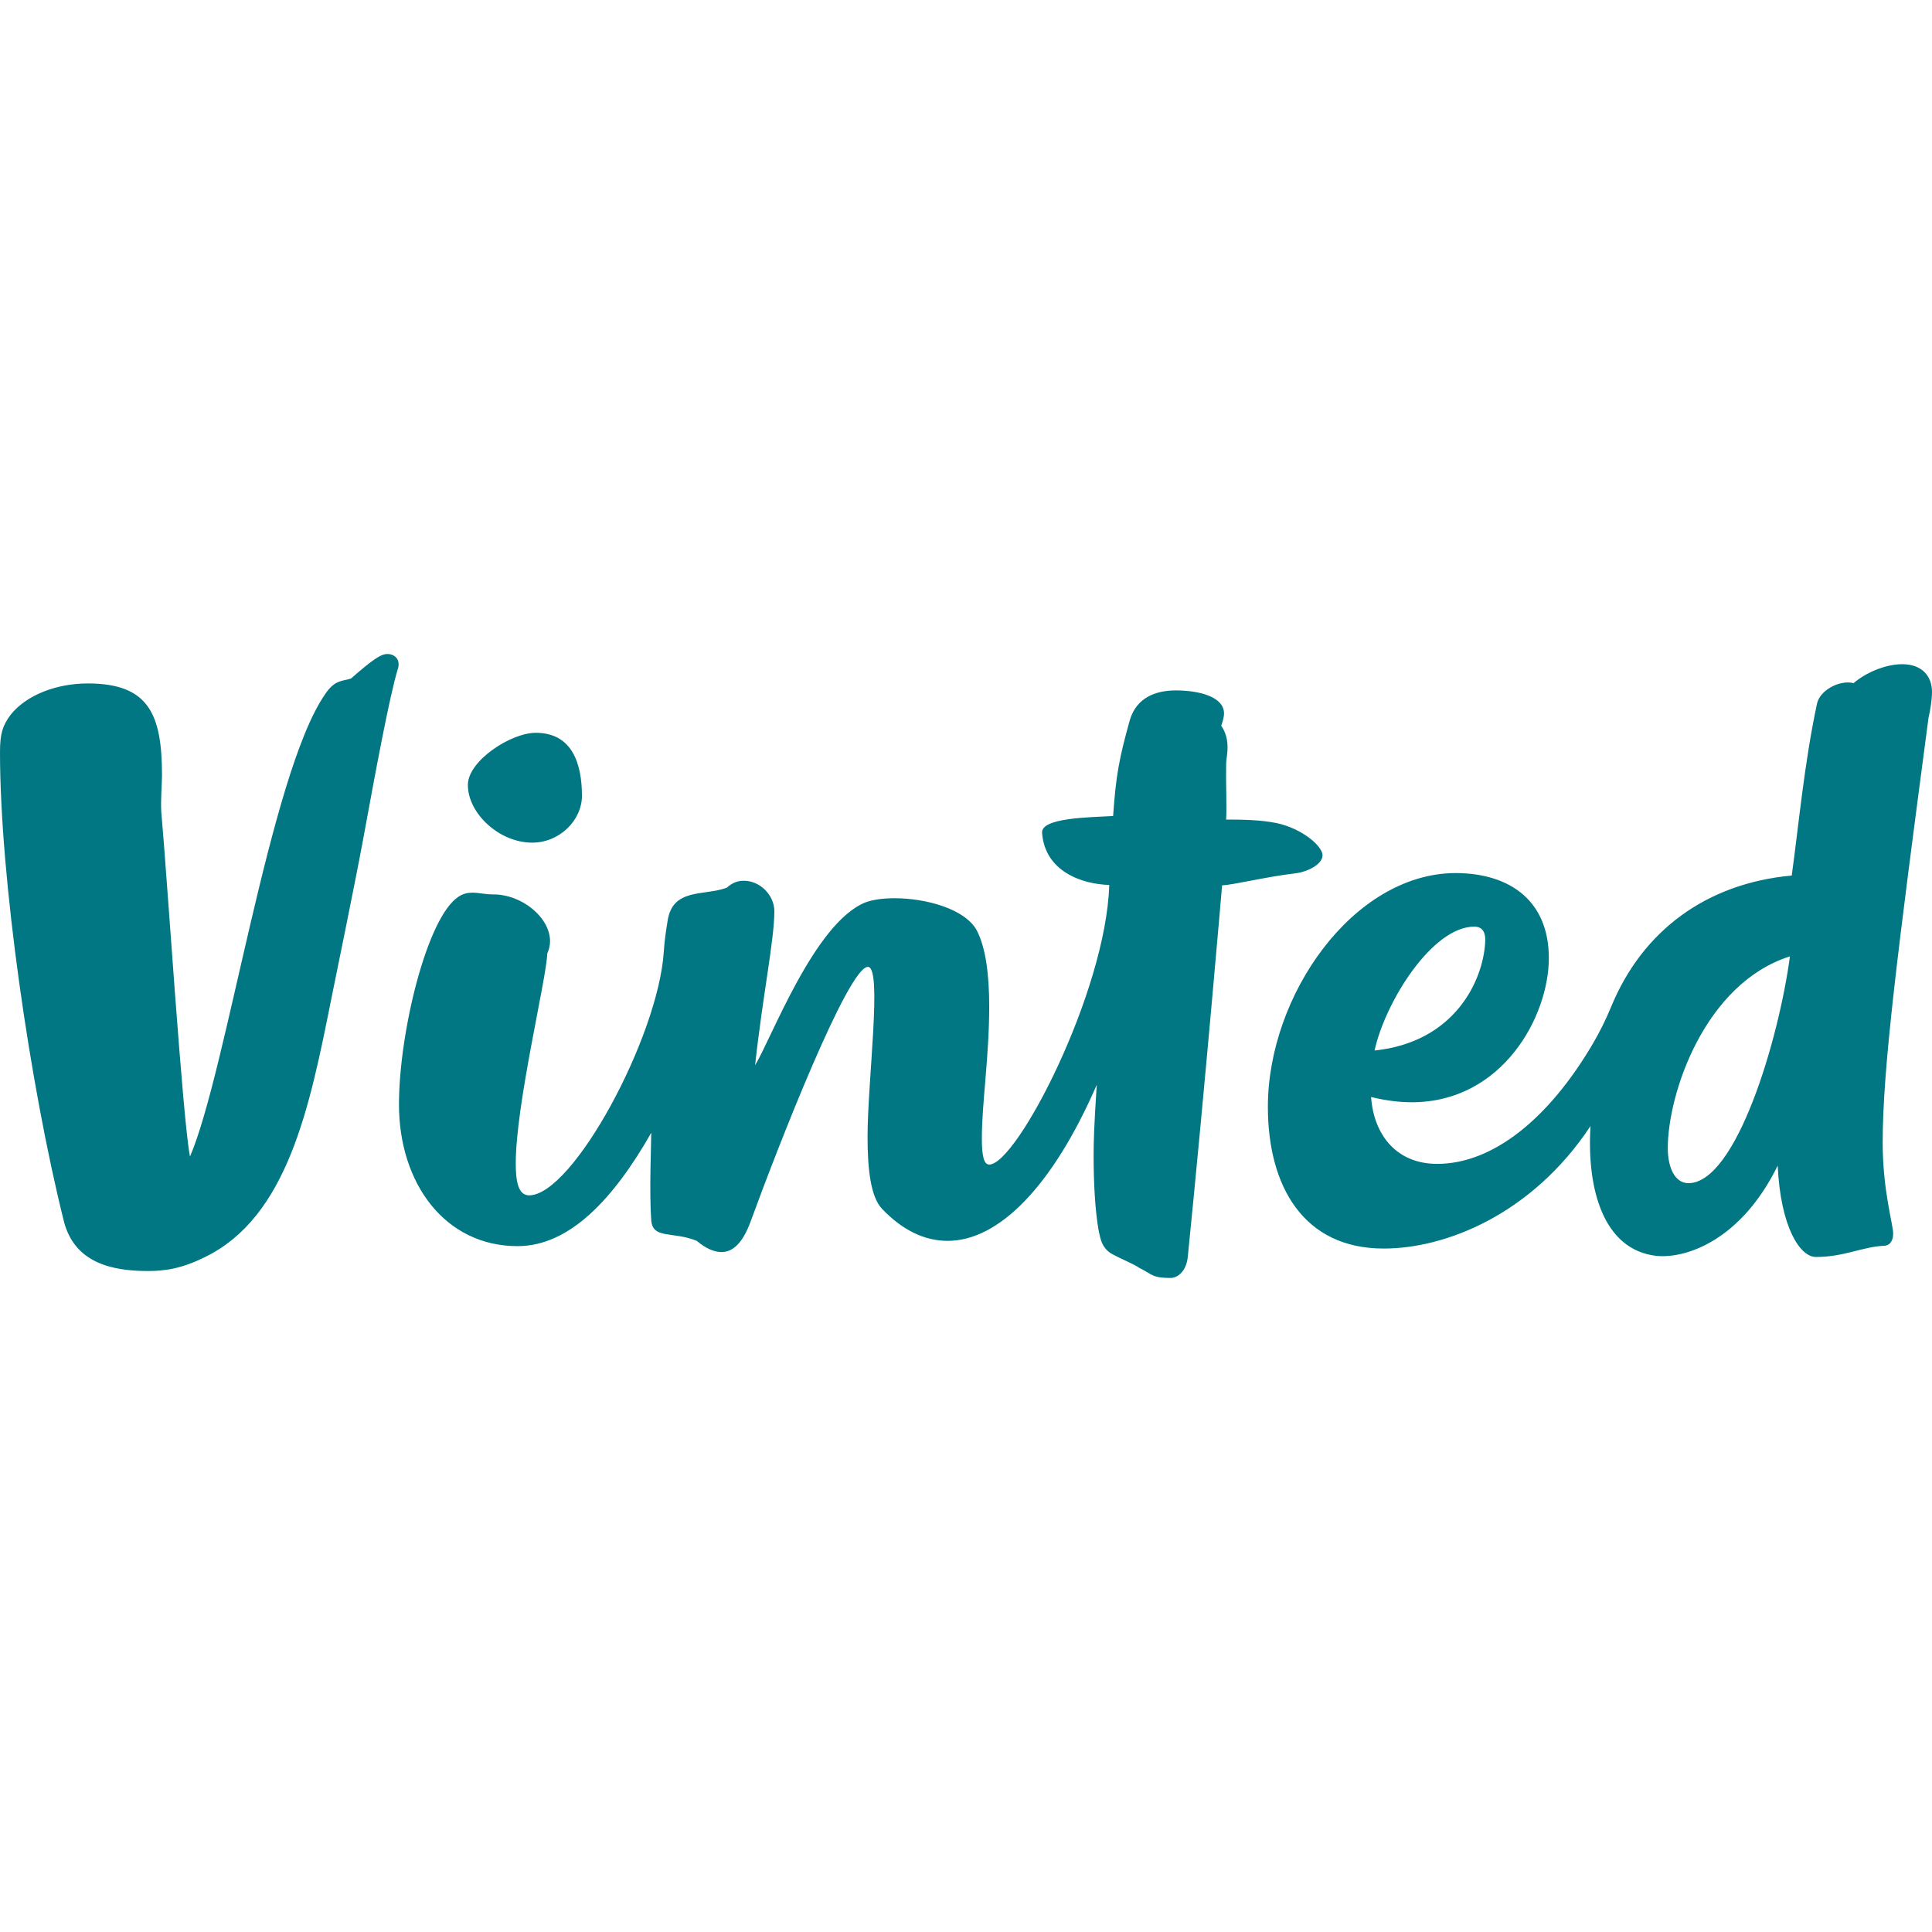
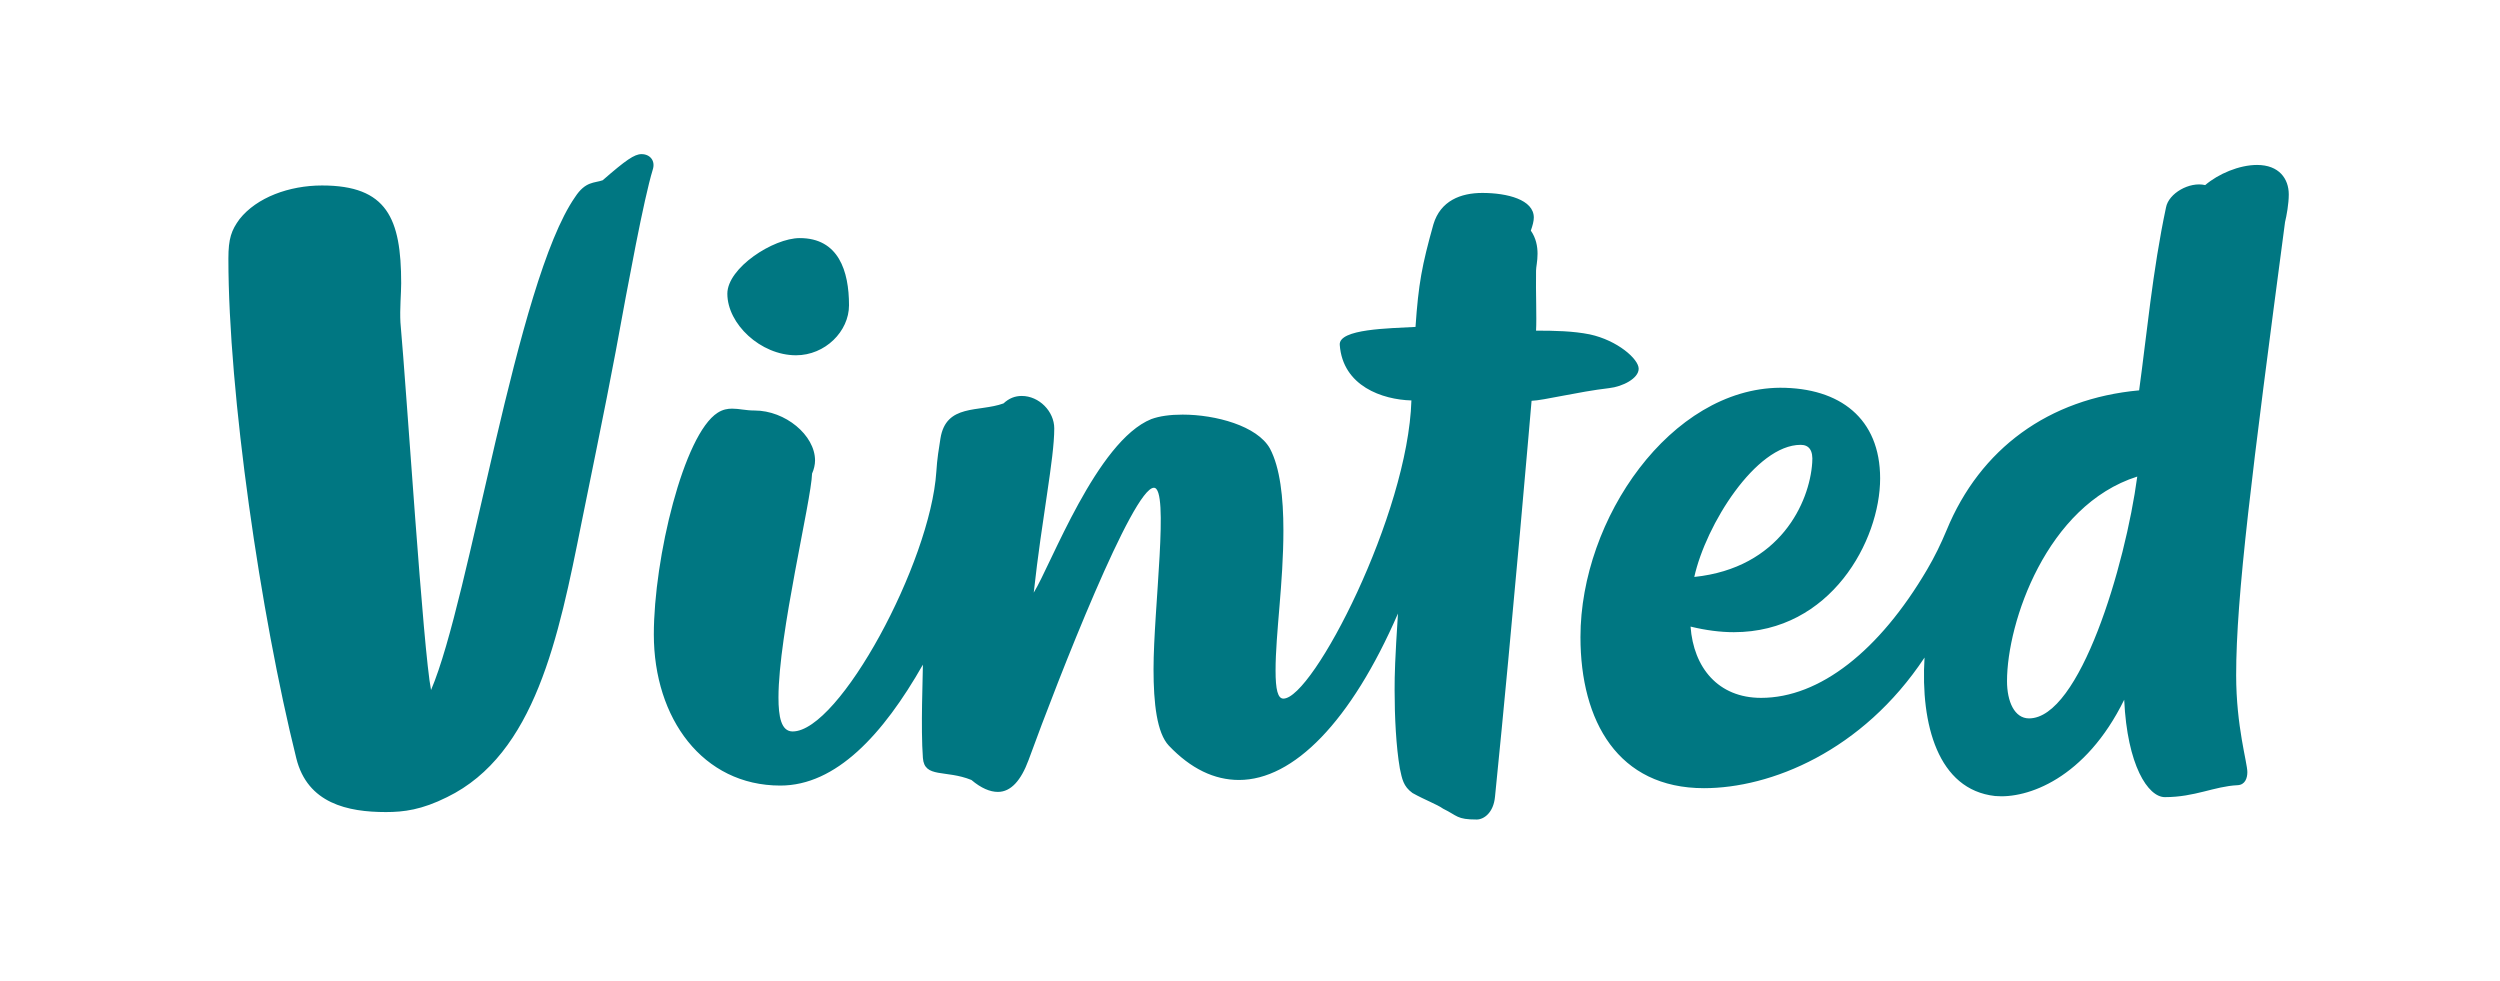
- <svg xmlns="http://www.w3.org/2000/svg" version="1.1" id="Layer_1" x="0px" y="0px" viewBox="0 0 512 512" style="enable-background:new 0 0 512 512;" xml:space="preserve">
+ <svg xmlns="http://www.w3.org/2000/svg" version="1.1" id="Layer_1" x="0px" y="0px" viewBox="0 0 669.9 262.7" style="enable-background:new 0 0 669.9 262.7;" xml:space="preserve">
  <style type="text/css">
	.st0{fill:#007782;}
</style>
  <g>
-     <path class="st0" d="M102.66,173.32c-1.76,0-3.89,1.48-9.64,6.49c-2.04,0.74-4.27,0.19-6.87,4.18   C71.5,205.04,60.1,283.77,50.35,306.5c-1.95-9.83-6.03-73.83-7.61-91.35c-0.19-3.24,0.19-7.33,0.19-9.73   c0-16.14-3.52-24.3-19.66-24.3c-8.16,0-16.22,2.97-20.49,8.35C0.75,192.24,0,194.29,0,199.29c0,33.48,7.98,88.38,16.88,124.18   c2.78,11.23,12.8,13.36,22.26,13.36c4.45,0,8.9-0.56,15.21-3.71c21.88-10.67,27.73-39.79,33.38-68.07   c1.02-5.1,6.12-29.77,8.53-42.75c3.24-17.72,6.95-37.75,9.18-45.07C106.18,175,104.79,173.32,102.66,173.32L102.66,173.32z    M474.35,253.45c-2.96,22.16-14.28,60.1-26.9,60.1c-3.61,0-5.47-4.18-5.47-9.28C441.99,289.71,451.81,260.59,474.35,253.45z    M364.27,278.4c2.87-12.98,15.3-32.83,26.43-32.83c2.04,0,3.15,1.3,2.87,4.45C392.93,259.85,385.6,276.17,364.27,278.4z    M512,183.34c0-3.89-2.41-7.32-7.88-7.32c-4.45,0-9.64,2.22-12.89,5.01c-3.89-0.93-9.09,2.04-9.73,5.56   c-3.34,15.67-4.82,31.99-6.67,45.44c-22.44,2.04-39.51,14.47-47.86,34.78c-1.38,3.35-2.99,6.6-4.82,9.73   c-11.87,20.22-26.71,31.9-41.27,31.9c-10.67,0-16.79-7.51-17.53-17.72c3.81,0.93,7.42,1.39,10.76,1.39   c24.11,0,36.35-22.81,36.35-38.21c0-14.93-10.01-22.53-24.85-22.53c-27.08,0.19-49.61,32.46-49.61,61.95   c0,20.96,9.37,37.56,30.7,37.56c16.5,0,39.32-9.09,54.8-32.46c-1.02,16.6,3.34,32.83,17.53,34.41c7.98,0.74,22.44-4.27,32.08-23.93   c0.74,16.32,5.93,24.21,10.11,24.21c7.51,0,12.24-2.69,18.08-2.97c1.86-0.09,2.41-1.76,2.41-3.24c0-2.41-2.78-11.32-2.78-24.12   c0-19.56,3.89-50.16,12.15-112.58C511.44,188.72,512,185.66,512,183.34L512,183.34z M141.05,223.31c7.24,0,13.17-5.93,13.17-12.42   c0-8.53-2.6-16.69-12.24-16.69c-6.58,0-17.99,7.41-17.99,13.82C123.99,215.52,132.24,223.31,141.05,223.31z M338.3,218.12   c-4.17-0.83-8.72-0.93-13.36-0.93c0.19-3.24-0.09-9.46,0-14.93c0-0.84,0.37-2.32,0.37-4.18c0-1.85-0.37-3.89-1.67-5.75   c0.46-1.3,0.74-2.41,0.74-3.24c0-4.45-6.58-6.12-12.79-6.12c-5.38,0-10.39,1.94-12.15,7.78c-2.87,10.3-3.71,14.74-4.45,25.5   c-6.5,0.37-19.1,0.47-18.83,4.45c0.74,10.3,10.67,13.63,17.8,13.82c-0.83,28.28-24.48,74.1-31.81,74.1c-1.39,0-1.95-2.22-1.95-6.96   c0-9.27,1.95-21.7,1.95-34.87c0-8.16-0.84-15.58-3.34-20.31c-3.16-5.66-13.54-8.44-21.7-8.44c-3.16,0-5.75,0.37-7.79,1.11   c-13.54,5.48-24.95,36.27-29.21,43.13c2.04-18.64,5.1-33.2,5.1-40.8c0-4.27-3.8-8.07-8.07-8.07c-1.67,0-3.15,0.56-4.54,1.85   c-6.13,2.23-14.29,0-15.67,8.72c-0.37,2.32-0.83,5.1-1.02,8.26c-1.49,22.63-24.12,64.54-35.7,64.54c-2.87,0-3.53-3.71-3.53-8.44   c0-15.77,8.16-48.97,8.35-55.64c0.47-1.02,0.74-2.23,0.74-3.24c0-6.31-7.41-12.43-15.02-12.43c-2.22,0-3.8-0.46-5.56-0.46   c-1.11,0-2.32,0.19-3.61,1.02c-8.44,5.38-15.85,36.17-15.85,55.09c0,20.87,12.15,37.56,31.44,37.56c13.82,0,25.5-12.62,35.42-30.05   c0,2.69-0.56,15.76,0,23.18c0.37,5.1,5.66,2.87,12.06,5.47c2.41,2.04,4.63,2.97,6.58,2.97c3.24,0,5.75-2.87,7.61-7.88   c7.61-20.86,25.97-67.7,31.16-67.7c3.89,0-0.09,30.14-0.09,45.07c0,8.53,0.83,15.86,3.8,19.01c5.47,5.75,11.31,8.53,17.44,8.53   c13.54,0,27.82-14.47,39.5-41.36c-0.74,11.5-0.83,15.03-0.83,19.01c0,6.67,0.37,14.1,1.3,19.47c0.56,2.6,0.84,4.45,3.15,6.12   c3.15,1.76,6.03,2.78,7.61,3.9c3.61,1.76,3.34,2.69,8.35,2.69c1.76,0,4.18-1.67,4.55-5.66c4.45-44.05,9.09-98.39,9.09-98.39   c2.97-0.1,11.41-2.23,19.29-3.16c3.34-0.37,7.33-2.41,7.33-4.82C350.45,224.24,345.17,219.6,338.3,218.12z" />
+     <path class="st0" d="M171.9,41.3c-1.9,0-4.2,1.6-10.4,7c-2.2,0.8-4.6,0.2-7.4,4.5c-15.8,22.7-28.1,107.6-38.6,132.1   c-2.1-10.6-6.5-79.6-8.2-98.5c-0.2-3.5,0.2-7.9,0.2-10.5c0-17.4-3.8-26.2-21.2-26.2c-8.8,0-17.5,3.2-22.1,9c-2.2,3-3,5.2-3,10.6   c0,36.1,8.6,95.3,18.2,133.9c3,12.1,13.8,14.4,24,14.4c4.8,0,9.6-0.6,16.4-4c23.6-11.5,29.9-42.9,36-73.4   c1.1-5.5,6.6-32.1,9.2-46.1c3.5-19.1,7.5-40.7,9.9-48.6C175.7,43.1,174.2,41.3,171.9,41.3z M572.7,127.7   c-3.2,23.9-15.4,64.8-29,64.8c-3.9,0-5.9-4.5-5.9-10C537.8,166.8,548.4,135.4,572.7,127.7z M454,154.6c3.1-14,16.5-35.4,28.5-35.4   c2.2,0,3.4,1.4,3.1,4.8C484.9,134.6,477,152.2,454,154.6z M613.3,52.1c0-4.2-2.6-7.9-8.5-7.9c-4.8,0-10.4,2.4-13.9,5.4   c-4.2-1-9.8,2.2-10.5,6c-3.6,16.9-5.2,34.5-7.2,49c-24.2,2.2-42.6,15.6-51.6,37.5c-1.5,3.6-3.2,7.1-5.2,10.5   c-12.8,21.8-28.8,34.4-44.5,34.4c-11.5,0-18.1-8.1-18.9-19.1c4.1,1,8,1.5,11.6,1.5c26,0,39.2-24.6,39.2-41.2   c0-16.1-10.8-24.3-26.8-24.3c-29.2,0.2-53.5,35-53.5,66.8c0,22.6,10.1,40.5,33.1,40.5c17.8,0,42.4-9.8,59.1-35   c-1.1,17.9,3.6,35.4,18.9,37.1c8.6,0.8,24.2-4.6,34.6-25.8c0.8,17.6,6.4,26.1,10.9,26.1c8.1,0,13.2-2.9,19.5-3.2   c2-0.1,2.6-1.9,2.6-3.5c0-2.6-3-12.2-3-26c0-21.1,4.2-54.1,13.1-121.4C612.7,57.9,613.3,54.6,613.3,52.1z M213.3,95.2   c7.8,0,14.2-6.4,14.2-13.4c0-9.2-2.8-18-13.2-18c-7.1,0-19.4,8-19.4,14.9C194.9,86.8,203.8,95.2,213.3,95.2z M426,89.6   c-4.5-0.9-9.4-1-14.4-1c0.2-3.5-0.1-10.2,0-16.1c0-0.9,0.4-2.5,0.4-4.5s-0.4-4.2-1.8-6.2c0.5-1.4,0.8-2.6,0.8-3.5   c0-4.8-7.1-6.6-13.8-6.6c-5.8,0-11.2,2.1-13.1,8.4c-3.1,11.1-4,15.9-4.8,27.5c-7,0.4-20.6,0.5-20.3,4.8   c0.8,11.1,11.5,14.7,19.2,14.9c-0.9,30.5-26.4,79.9-34.3,79.9c-1.5,0-2.1-2.4-2.1-7.5c0-10,2.1-23.4,2.1-37.6   c0-8.8-0.9-16.8-3.6-21.9c-3.4-6.1-14.6-9.1-23.4-9.1c-3.4,0-6.2,0.4-8.4,1.2c-14.6,5.9-26.9,39.1-31.5,46.5   c2.2-20.1,5.5-35.8,5.5-44c0-4.6-4.1-8.7-8.7-8.7c-1.8,0-3.4,0.6-4.9,2c-6.6,2.4-15.4,0-16.9,9.4c-0.4,2.5-0.9,5.5-1.1,8.9   c-1.6,24.4-26,69.6-38.5,69.6c-3.1,0-3.8-4-3.8-9.1c0-17,8.8-52.8,9-60c0.5-1.1,0.8-2.4,0.8-3.5c0-6.8-8-13.4-16.2-13.4   c-2.4,0-4.1-0.5-6-0.5c-1.2,0-2.5,0.2-3.9,1.1c-9.1,5.8-17.1,39-17.1,59.4c0,22.5,13.1,40.5,33.9,40.5c14.9,0,27.5-13.6,38.2-32.4   c0,2.9-0.6,17,0,25c0.4,5.5,6.1,3.1,13,5.9c2.6,2.2,5,3.2,7.1,3.2c3.5,0,6.2-3.1,8.2-8.5c8.2-22.5,28-73,33.6-73   c4.2,0-0.1,32.5-0.1,48.6c0,9.2,0.9,17.1,4.1,20.5c5.9,6.2,12.2,9.2,18.8,9.2c14.6,0,30-15.6,42.6-44.6   c-0.8,12.4-0.9,16.2-0.9,20.5c0,7.2,0.4,15.2,1.4,21c0.6,2.8,0.9,4.8,3.4,6.6c3.4,1.9,6.5,3,8.2,4.2c3.9,1.9,3.6,2.9,9,2.9   c1.9,0,4.5-1.8,4.9-6.1c4.8-47.5,9.8-106.1,9.8-106.1c3.2-0.1,12.3-2.4,20.8-3.4c3.6-0.4,7.9-2.6,7.9-5.2   C439.1,96.2,433.4,91.2,426,89.6z" />
  </g>
</svg>
